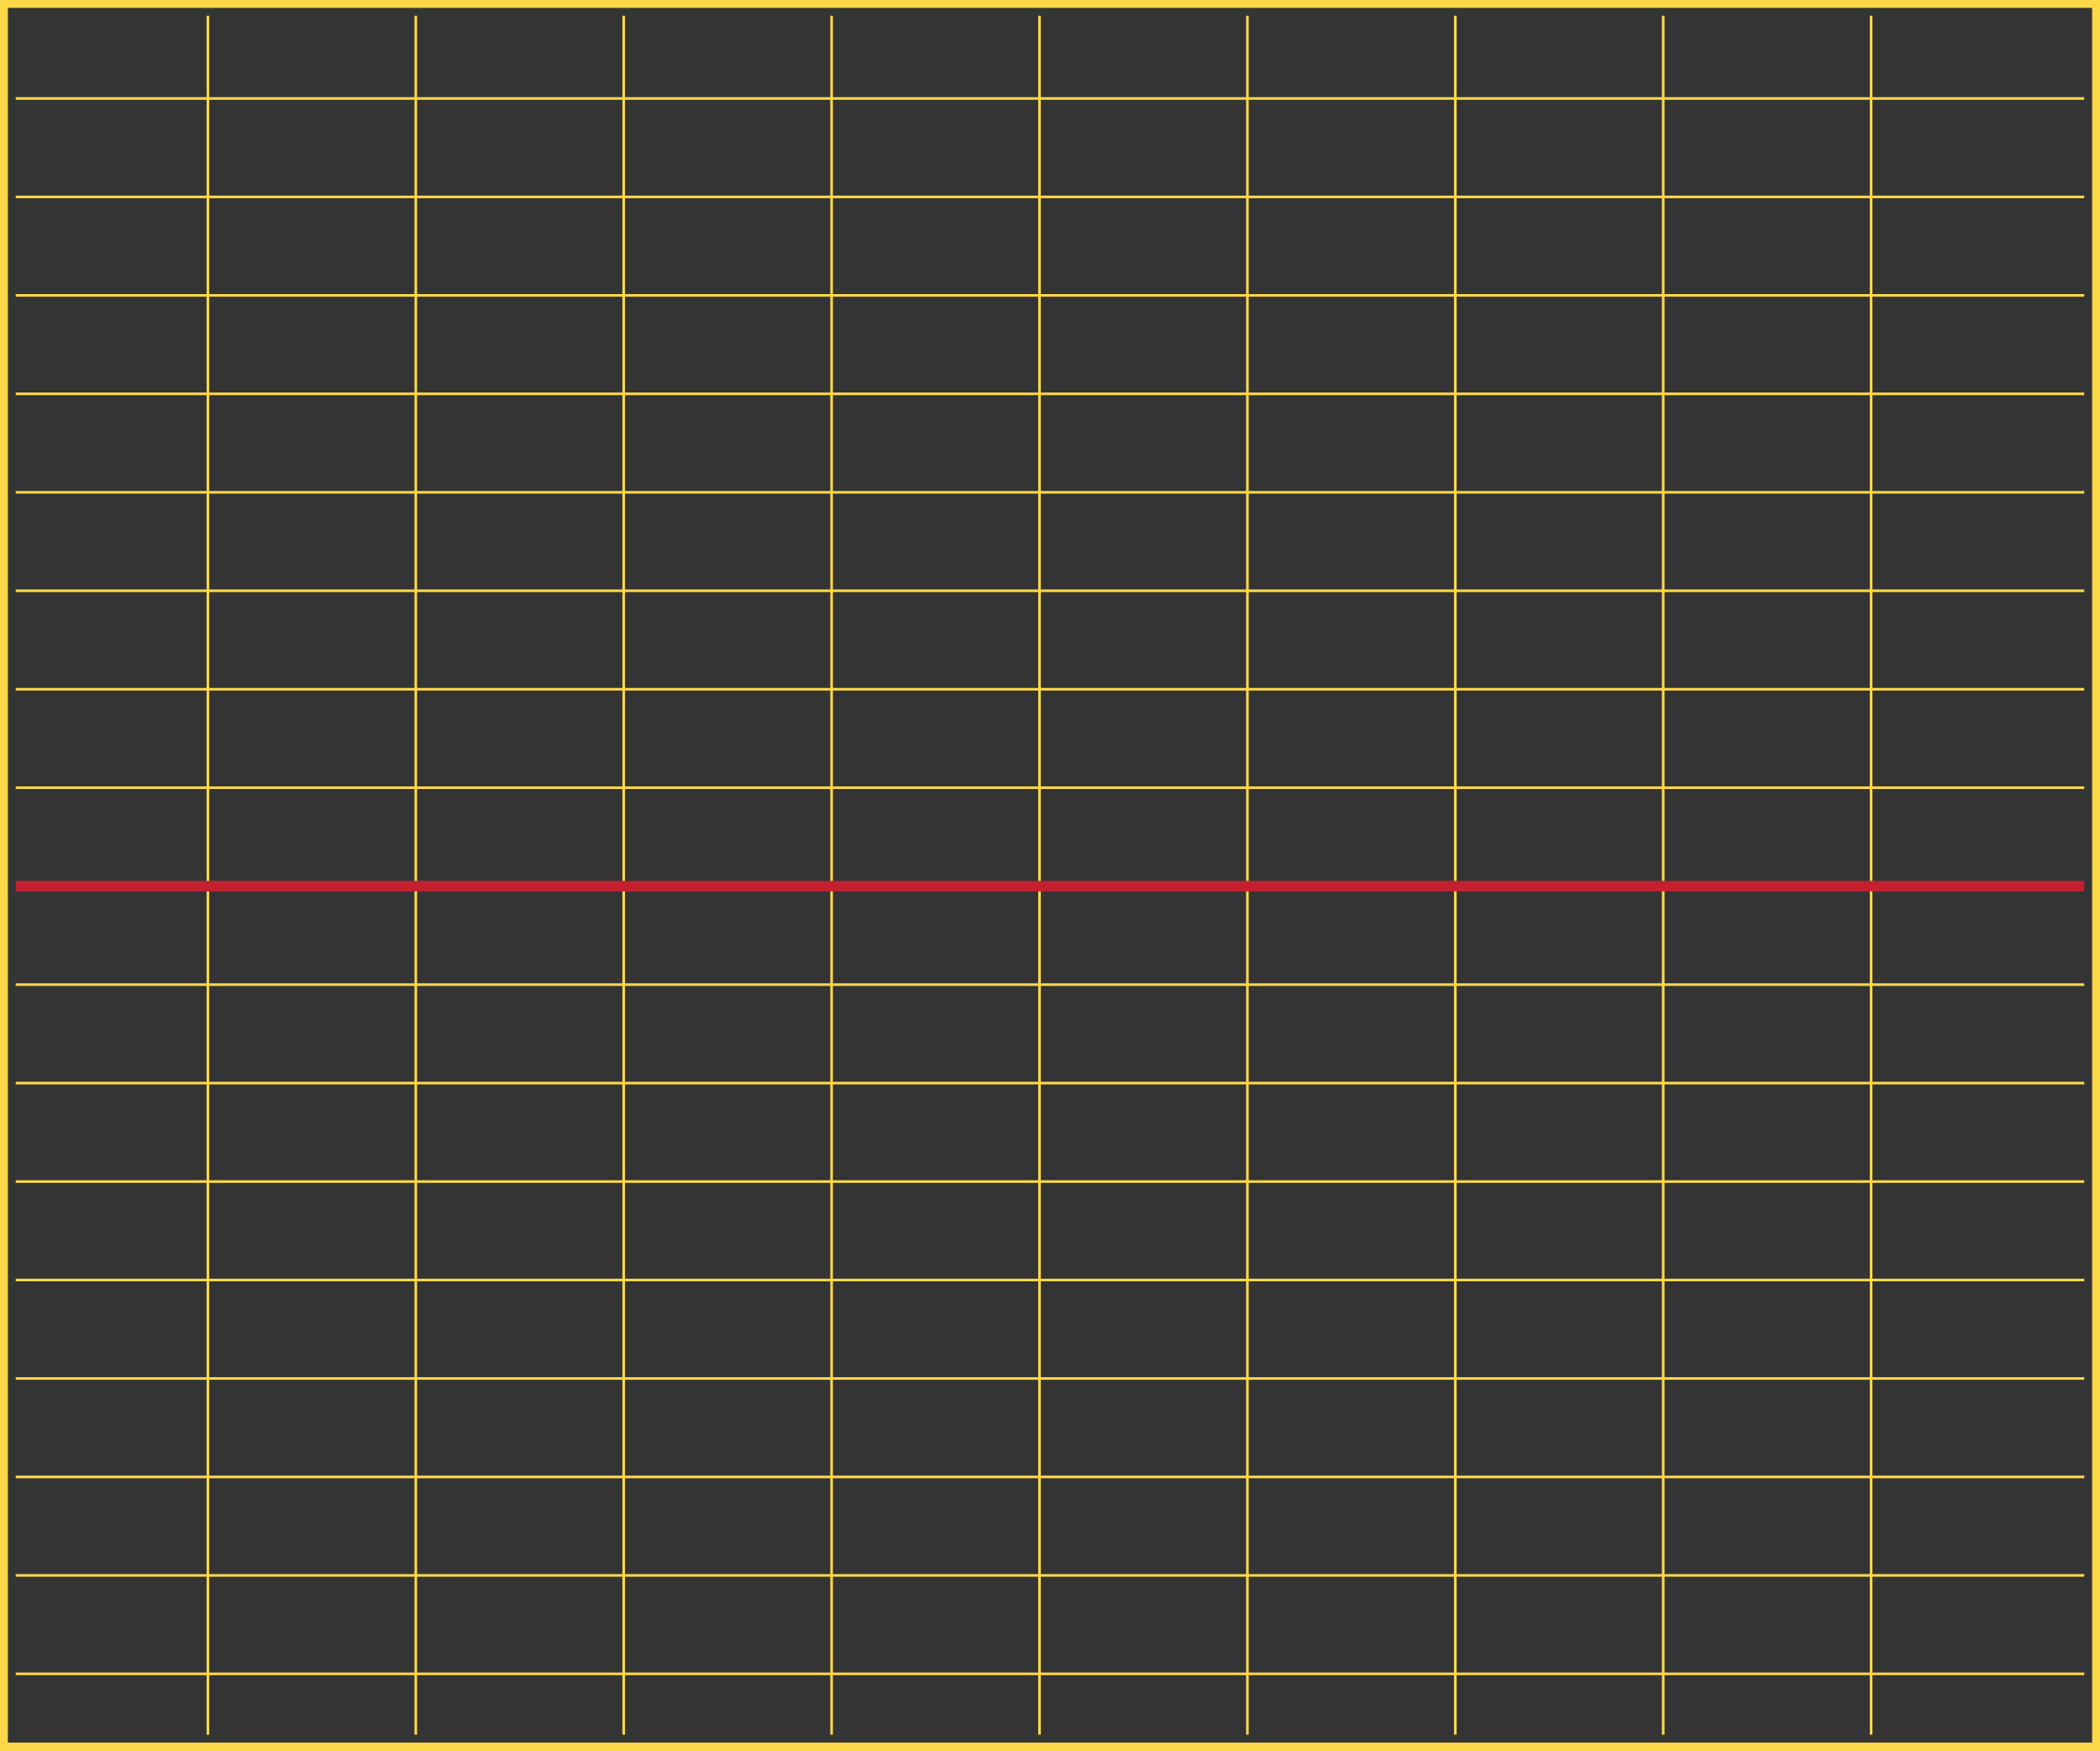
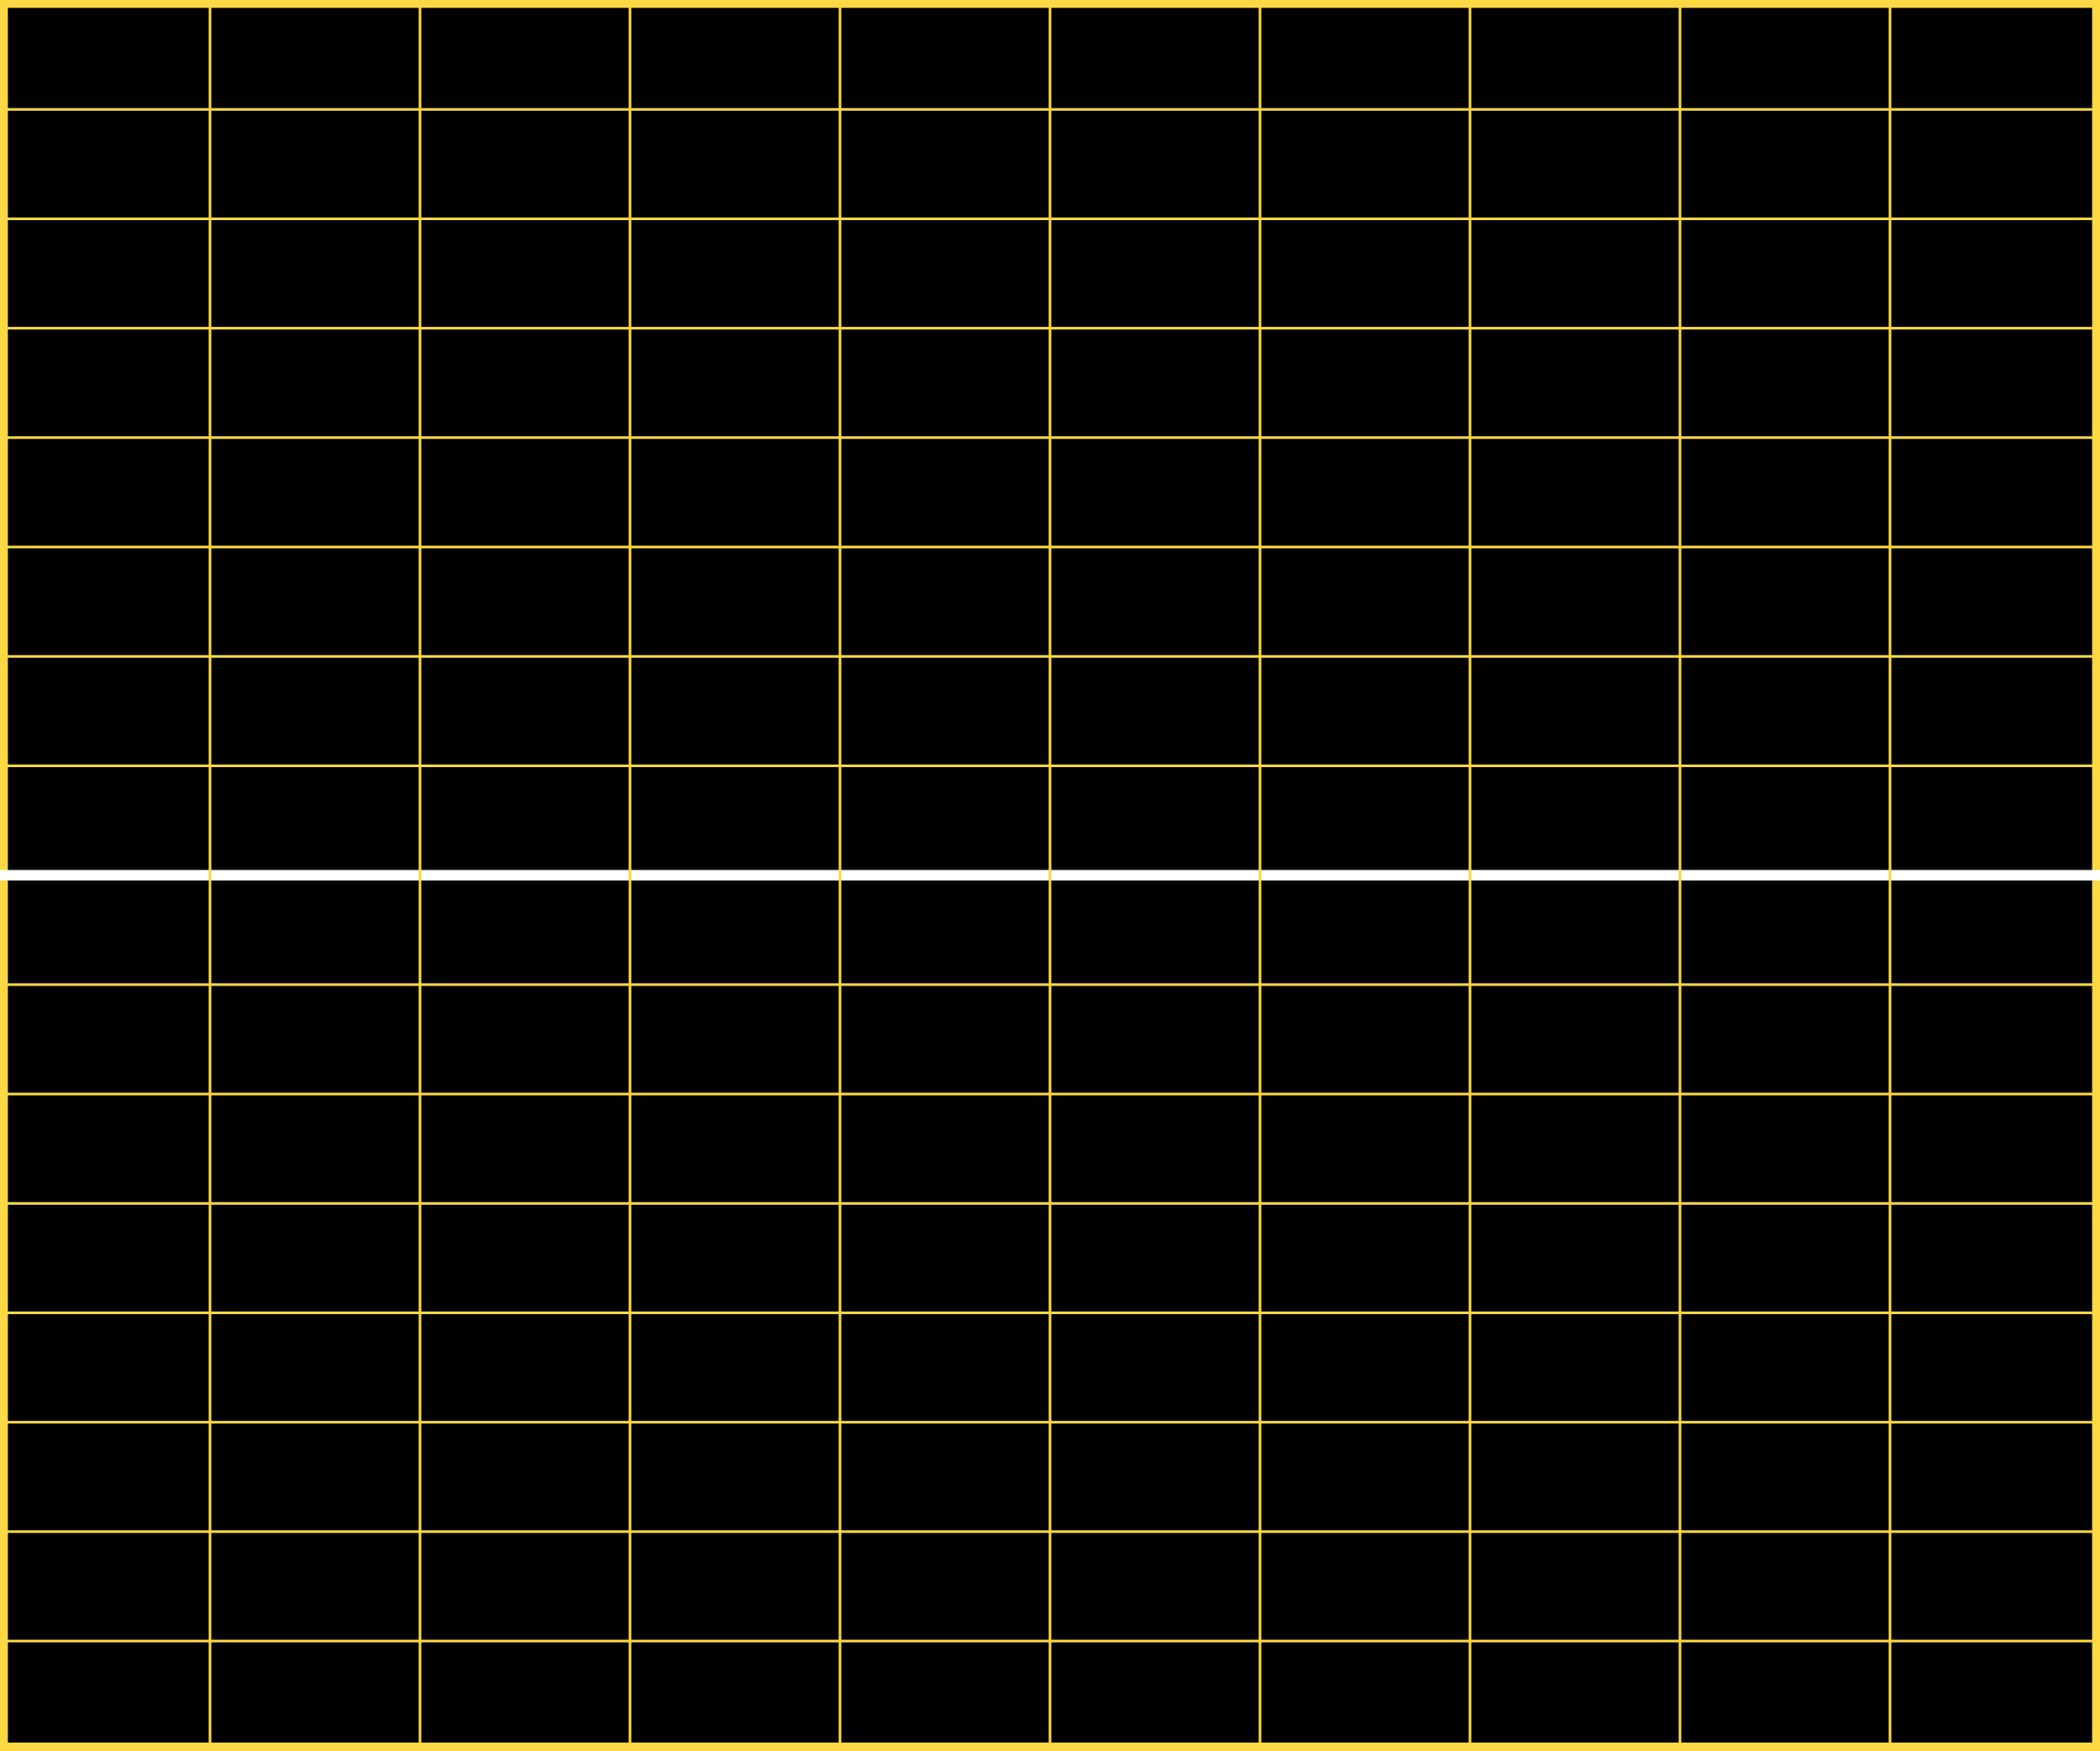
<svg xmlns="http://www.w3.org/2000/svg" width="4800" height="4000">
-   <rect width="100%" height="100%" fill="#343435" />
-   <rect x="0" y="0" width="4800" height="4000" fill="none" stroke="#fcd848" stroke-width="36" />
-   <line x1="475.2" y1="36" x2="475.2" y2="3964" stroke="#fcd848" stroke-width="6" />
-   <line x1="950.4" y1="36" x2="950.4" y2="3964" stroke="#fcd848" stroke-width="6" />
-   <line x1="1425.6" y1="36" x2="1425.6" y2="3964" stroke="#fcd848" stroke-width="6" />
-   <line x1="1900.8" y1="36" x2="1900.8" y2="3964" stroke="#fcd848" stroke-width="6" />
-   <line x1="2376" y1="36" x2="2376" y2="3964" stroke="#fcd848" stroke-width="6" />
-   <line x1="2851.2" y1="36" x2="2851.2" y2="3964" stroke="#fcd848" stroke-width="6" />
-   <line x1="3326.4" y1="36" x2="3326.4" y2="3964" stroke="#fcd848" stroke-width="6" />
-   <line x1="3801.6" y1="36" x2="3801.6" y2="3964" stroke="#fcd848" stroke-width="6" />
-   <line x1="4276.8" y1="36" x2="4276.8" y2="3964" stroke="#fcd848" stroke-width="6" />
-   <line x1="36" y1="225" x2="4764" y2="225" stroke="#fcd848" stroke-width="6" />
-   <line x1="36" y1="450" x2="4764" y2="450" stroke="#fcd848" stroke-width="6" />
-   <line x1="36" y1="675" x2="4764" y2="675" stroke="#fcd848" stroke-width="6" />
-   <line x1="36" y1="900" x2="4764" y2="900" stroke="#fcd848" stroke-width="6" />
-   <line x1="36" y1="1125" x2="4764" y2="1125" stroke="#fcd848" stroke-width="6" />
-   <line x1="36" y1="1350" x2="4764" y2="1350" stroke="#fcd848" stroke-width="6" />
-   <line x1="36" y1="1575" x2="4764" y2="1575" stroke="#fcd848" stroke-width="6" />
-   <line x1="36" y1="1800" x2="4764" y2="1800" stroke="#fcd848" stroke-width="6" />
-   <line x1="36" y1="2025" x2="4764" y2="2025" stroke="#c5202f" stroke-width="24" />
-   <line x1="36" y1="2250" x2="4764" y2="2250" stroke="#fcd848" stroke-width="6" />
-   <line x1="36" y1="2475" x2="4764" y2="2475" stroke="#fcd848" stroke-width="6" />
-   <line x1="36" y1="2700" x2="4764" y2="2700" stroke="#fcd848" stroke-width="6" />
-   <line x1="36" y1="2925" x2="4764" y2="2925" stroke="#fcd848" stroke-width="6" />
-   <line x1="36" y1="3150" x2="4764" y2="3150" stroke="#fcd848" stroke-width="6" />
-   <line x1="36" y1="3375" x2="4764" y2="3375" stroke="#fcd848" stroke-width="6" />
-   <line x1="36" y1="3600" x2="4764" y2="3600" stroke="#fcd848" stroke-width="6" />
-   <line x1="36" y1="3825" x2="4764" y2="3825" stroke="#fcd848" stroke-width="6" />
+   <rect width="4800" height="4000" fill="rgb(0, 0, 0)" />
+   <rect x="0" y="0" width="4800" height="4000" fill="none" stroke="rgb(252, 216, 68)" stroke-width="36" />
+   <line x1="0" y1="2000" x2="4800" y2="2000" stroke="rgb(255, 255, 255)" stroke-width="24" />
+   <line x1="480" y1="0" x2="480" y2="4000" stroke="rgb(252, 216, 68)" stroke-width="6" />
+   <line x1="960" y1="0" x2="960" y2="4000" stroke="rgb(252, 216, 68)" stroke-width="6" />
+   <line x1="1440" y1="0" x2="1440" y2="4000" stroke="rgb(252, 216, 68)" stroke-width="6" />
+   <line x1="1920" y1="0" x2="1920" y2="4000" stroke="rgb(252, 216, 68)" stroke-width="6" />
+   <line x1="2400" y1="0" x2="2400" y2="4000" stroke="rgb(252, 216, 68)" stroke-width="6" />
+   <line x1="2880" y1="0" x2="2880" y2="4000" stroke="rgb(252, 216, 68)" stroke-width="6" />
+   <line x1="3360" y1="0" x2="3360" y2="4000" stroke="rgb(252, 216, 68)" stroke-width="6" />
+   <line x1="3840" y1="0" x2="3840" y2="4000" stroke="rgb(252, 216, 68)" stroke-width="6" />
+   <line x1="4320" y1="0" x2="4320" y2="4000" stroke="rgb(252, 216, 68)" stroke-width="6" />
+   <line x1="0" y1="250" x2="4800" y2="250" stroke="rgb(252, 216, 68)" stroke-width="6" />
+   <line x1="0" y1="500" x2="4800" y2="500" stroke="rgb(252, 216, 68)" stroke-width="6" />
+   <line x1="0" y1="750" x2="4800" y2="750" stroke="rgb(252, 216, 68)" stroke-width="6" />
+   <line x1="0" y1="1000" x2="4800" y2="1000" stroke="rgb(252, 216, 68)" stroke-width="6" />
+   <line x1="0" y1="1250" x2="4800" y2="1250" stroke="rgb(252, 216, 68)" stroke-width="6" />
+   <line x1="0" y1="1500" x2="4800" y2="1500" stroke="rgb(252, 216, 68)" stroke-width="6" />
+   <line x1="0" y1="1750" x2="4800" y2="1750" stroke="rgb(252, 216, 68)" stroke-width="6" />
+   <line x1="0" y1="2250" x2="4800" y2="2250" stroke="rgb(252, 216, 68)" stroke-width="6" />
+   <line x1="0" y1="2500" x2="4800" y2="2500" stroke="rgb(252, 216, 68)" stroke-width="6" />
+   <line x1="0" y1="2750" x2="4800" y2="2750" stroke="rgb(252, 216, 68)" stroke-width="6" />
+   <line x1="0" y1="3000" x2="4800" y2="3000" stroke="rgb(252, 216, 68)" stroke-width="6" />
+   <line x1="0" y1="3250" x2="4800" y2="3250" stroke="rgb(252, 216, 68)" stroke-width="6" />
+   <line x1="0" y1="3500" x2="4800" y2="3500" stroke="rgb(252, 216, 68)" stroke-width="6" />
+   <line x1="0" y1="3750" x2="4800" y2="3750" stroke="rgb(252, 216, 68)" stroke-width="6" />
</svg>
